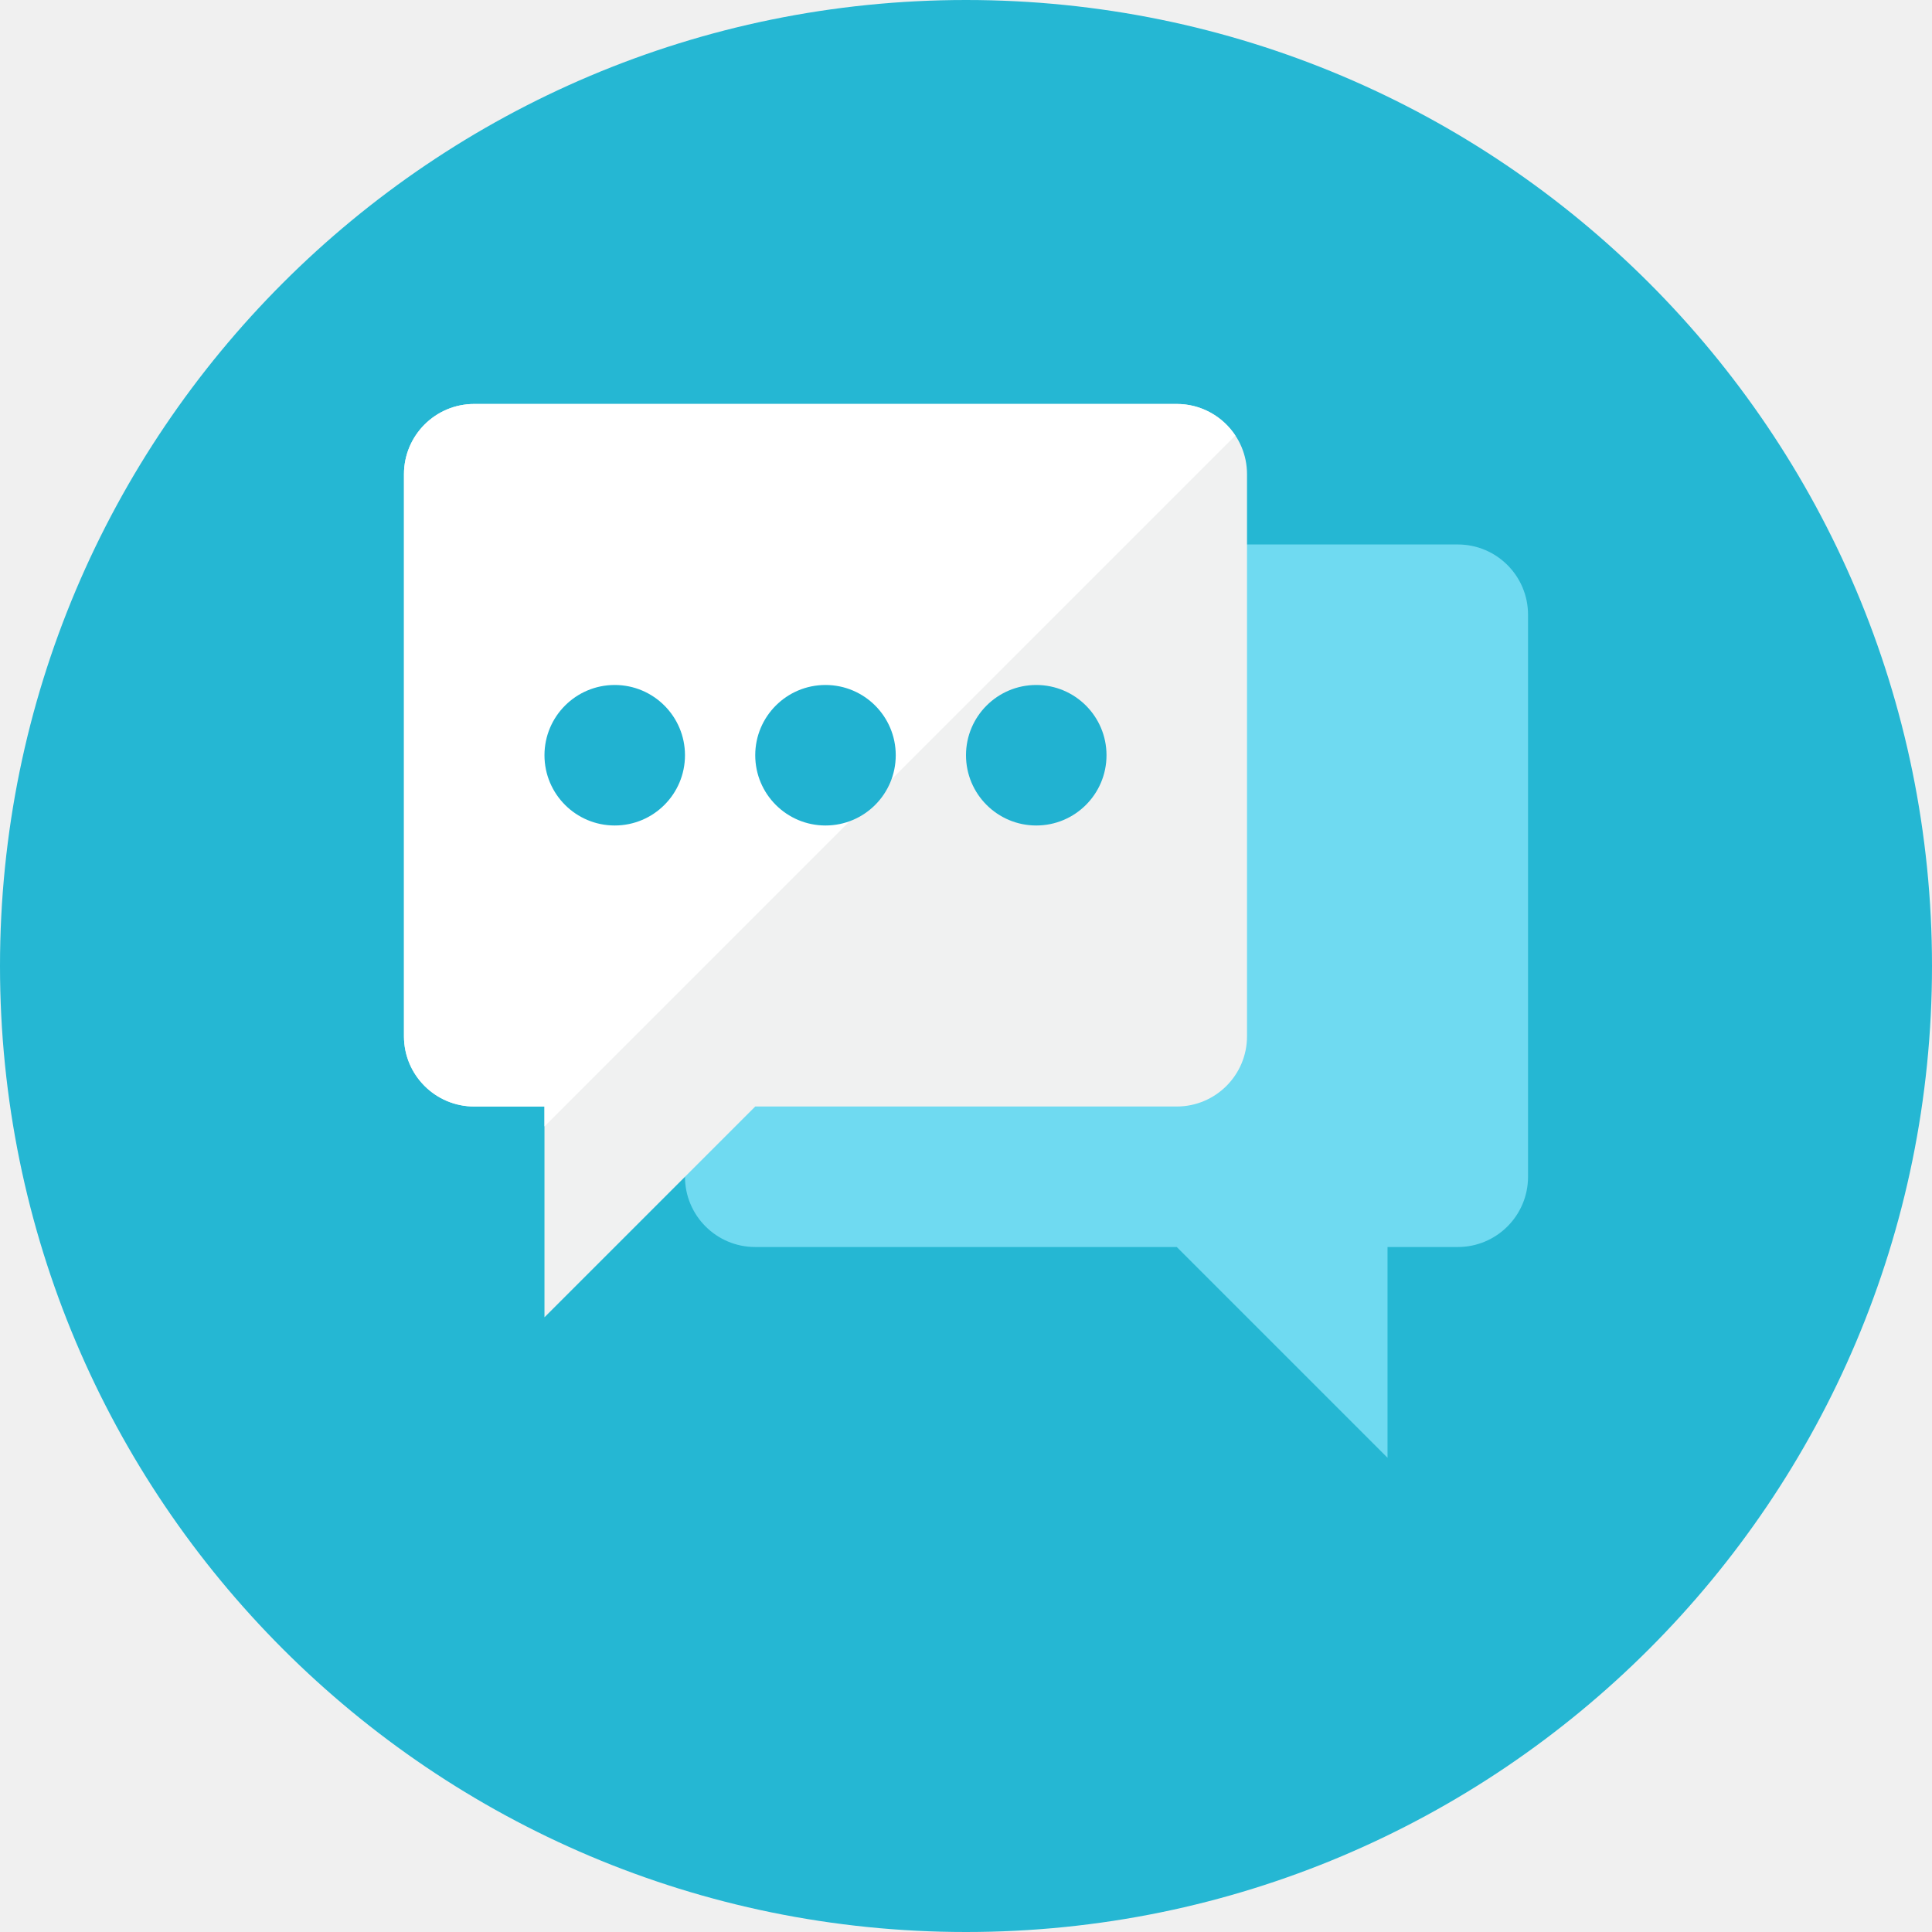
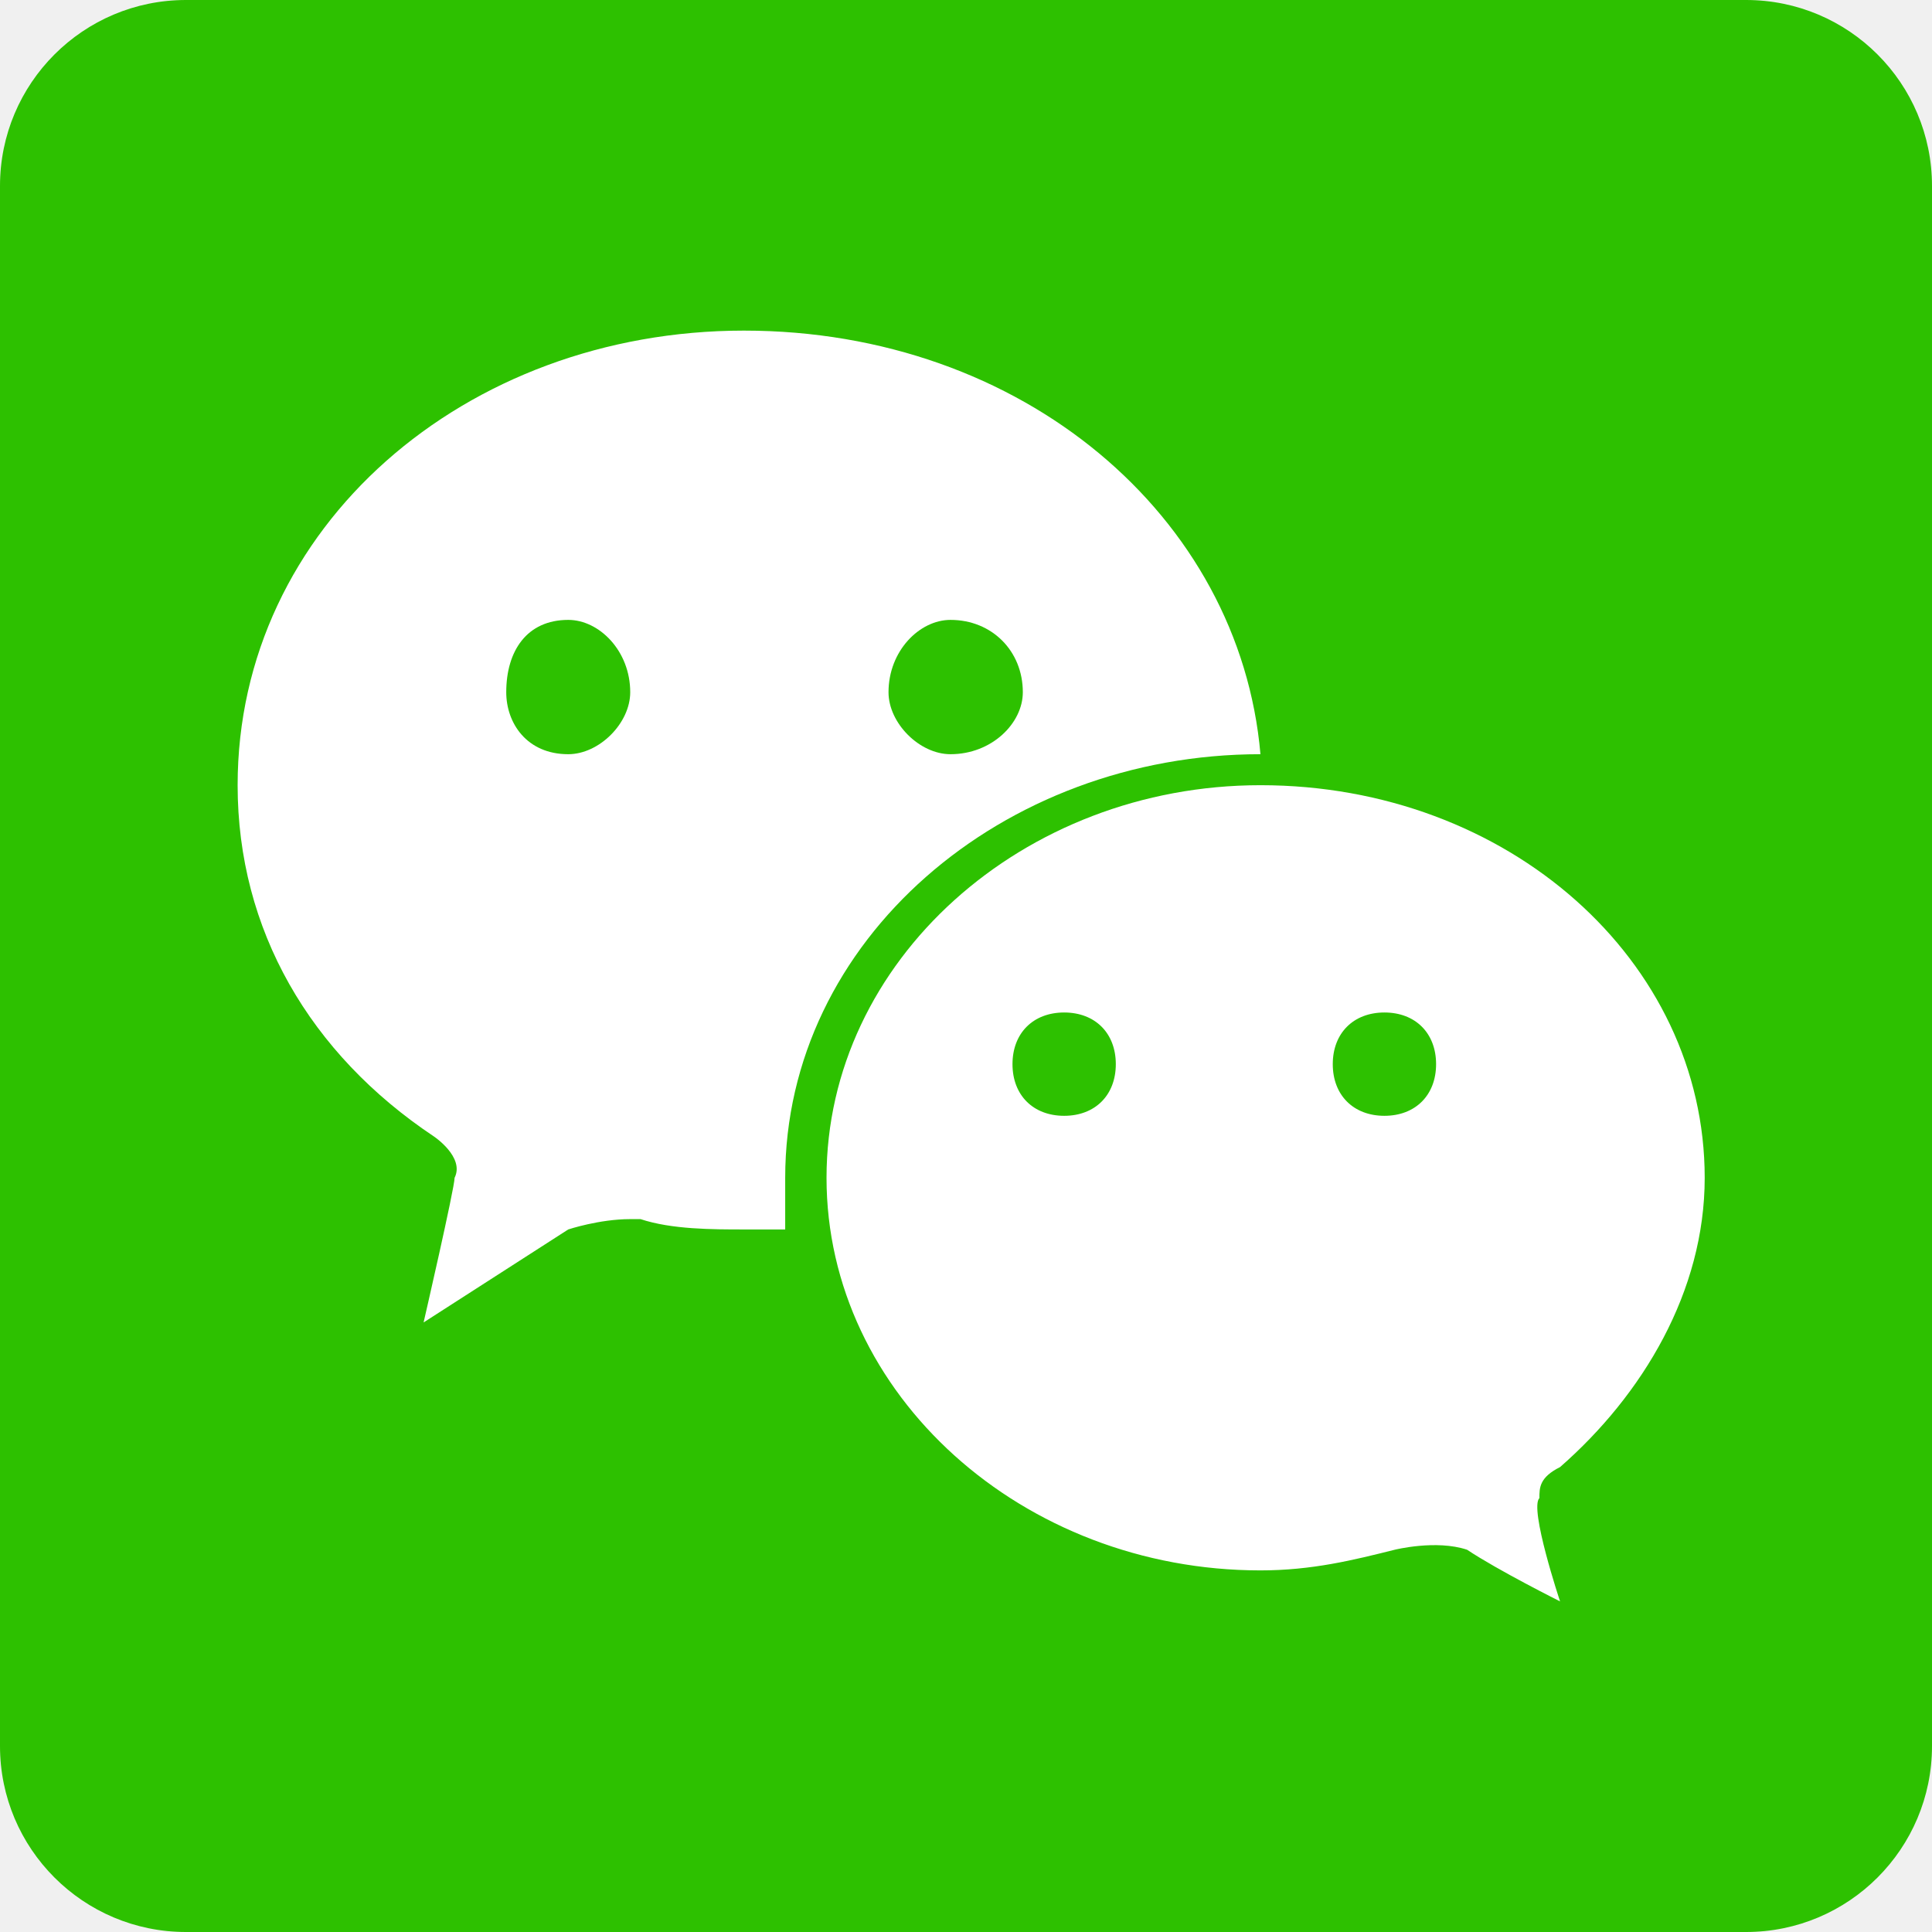
- <svg xmlns="http://www.w3.org/2000/svg" height="110px" style="enable-background:new 0 0 110 110;" version="1.0" viewBox="0 0 110 110" width="110px" xml:space="preserve">
-   <g id="Artboard" />
-   <g id="Multicolor">
-     <circle cx="55" cy="55" r="55" style="fill:#25B7D3;" />
-     <g>
-       <path d="M39,67c0,2.209,1.791,4,4,4h24l12,12V71h4c2.209,0,4-1.791,4-4V35c0-2.209-1.791-4-4-4H43    c-2.209,0-4,1.791-4,4V67z" style="fill:#6FDAF1;" />
-       <path d="M71,59c0,2.209-1.791,4-4,4H43L31,75V63h-4c-2.209,0-4-1.791-4-4V27c0-2.209,1.791-4,4-4h40    c2.209,0,4,1.791,4,4V59z" style="fill:#F0F1F1;" />
-       <path d="M70.335,24.798C69.62,23.716,68.395,23,67,23H27c-2.209,0-4,1.791-4,4v32c0,2.209,1.791,4,4,4h4    v1.134L70.335,24.798z" style="fill:#FFFFFF;" />
-       <circle cx="35" cy="43" r="4" style="fill:#21B2D1;" />
-       <circle cx="47" cy="43" r="4" style="fill:#21B2D1;" />
-       <circle cx="59" cy="43" r="4" style="fill:#21B2D1;" />
+ <svg xmlns="http://www.w3.org/2000/svg" height="1.042in" style="shape-rendering:geometricPrecision; text-rendering:geometricPrecision; image-rendering:optimizeQuality; fill-rule:evenodd; clip-rule:evenodd" version="1.1" viewBox="0 0 187 187" width="1.042in" xml:space="preserve">
+   <defs>
+     <style type="text/css">
+    
+     .fil0 {fill:#2DC100}
+     .fil1 {fill:white}
+    
+   </style>
+   </defs>
+   <g id="Layer_x0020_1">
+     <g id="_320496256">
+       <rect class="fil0" height="187" rx="18" ry="18" width="187" />
+       <g>
+         <path class="fil1" d="M72 32c27,0 48,18 50,41 -25,0 -46,18 -46,41 0,2 0,3 0,5 -1,0 -2,0 -4,0 -3,0 -7,0 -10,-1l-1 0c-3,0 -6,1 -6,1l-14 9c0,0 3,-13 3,-14 1,-2 -2,-4 -2,-4l0 0c-12,-8 -19,-20 -19,-34 0,-25 22,-44 49,-44zm-17 28c3,0 6,3 6,7 0,3 -3,6 -6,6 -4,0 -6,-3 -6,-6 0,-4 2,-7 6,-7zm37 0c4,0 7,3 7,7 0,3 -3,6 -7,6 -3,0 -6,-3 -6,-6 0,-4 3,-7 6,-7z" />
+         <path class="fil1" d="M122 76c24,0 43,17 43,38 0,11 -6,21 -14,28l0 0c-2,1 -2,2 -2,3 -1,1 2,10 2,10 0,0 -6,-3 -9,-5 -3,-1 -7,0 -7,0l0 0c-4,1 -8,2 -13,2 -23,0 -42,-17 -42,-38 0,-21 19,-38 42,-38zm12 22c3,0 5,2 5,5 0,3 -2,5 -5,5 -3,0 -5,-2 -5,-5 0,-3 2,-5 5,-5zm-31 0c3,0 5,2 5,5 0,3 -2,5 -5,5 -3,0 -5,-2 -5,-5 0,-3 2,-5 5,-5z" />
+       </g>
    </g>
  </g>
</svg>
